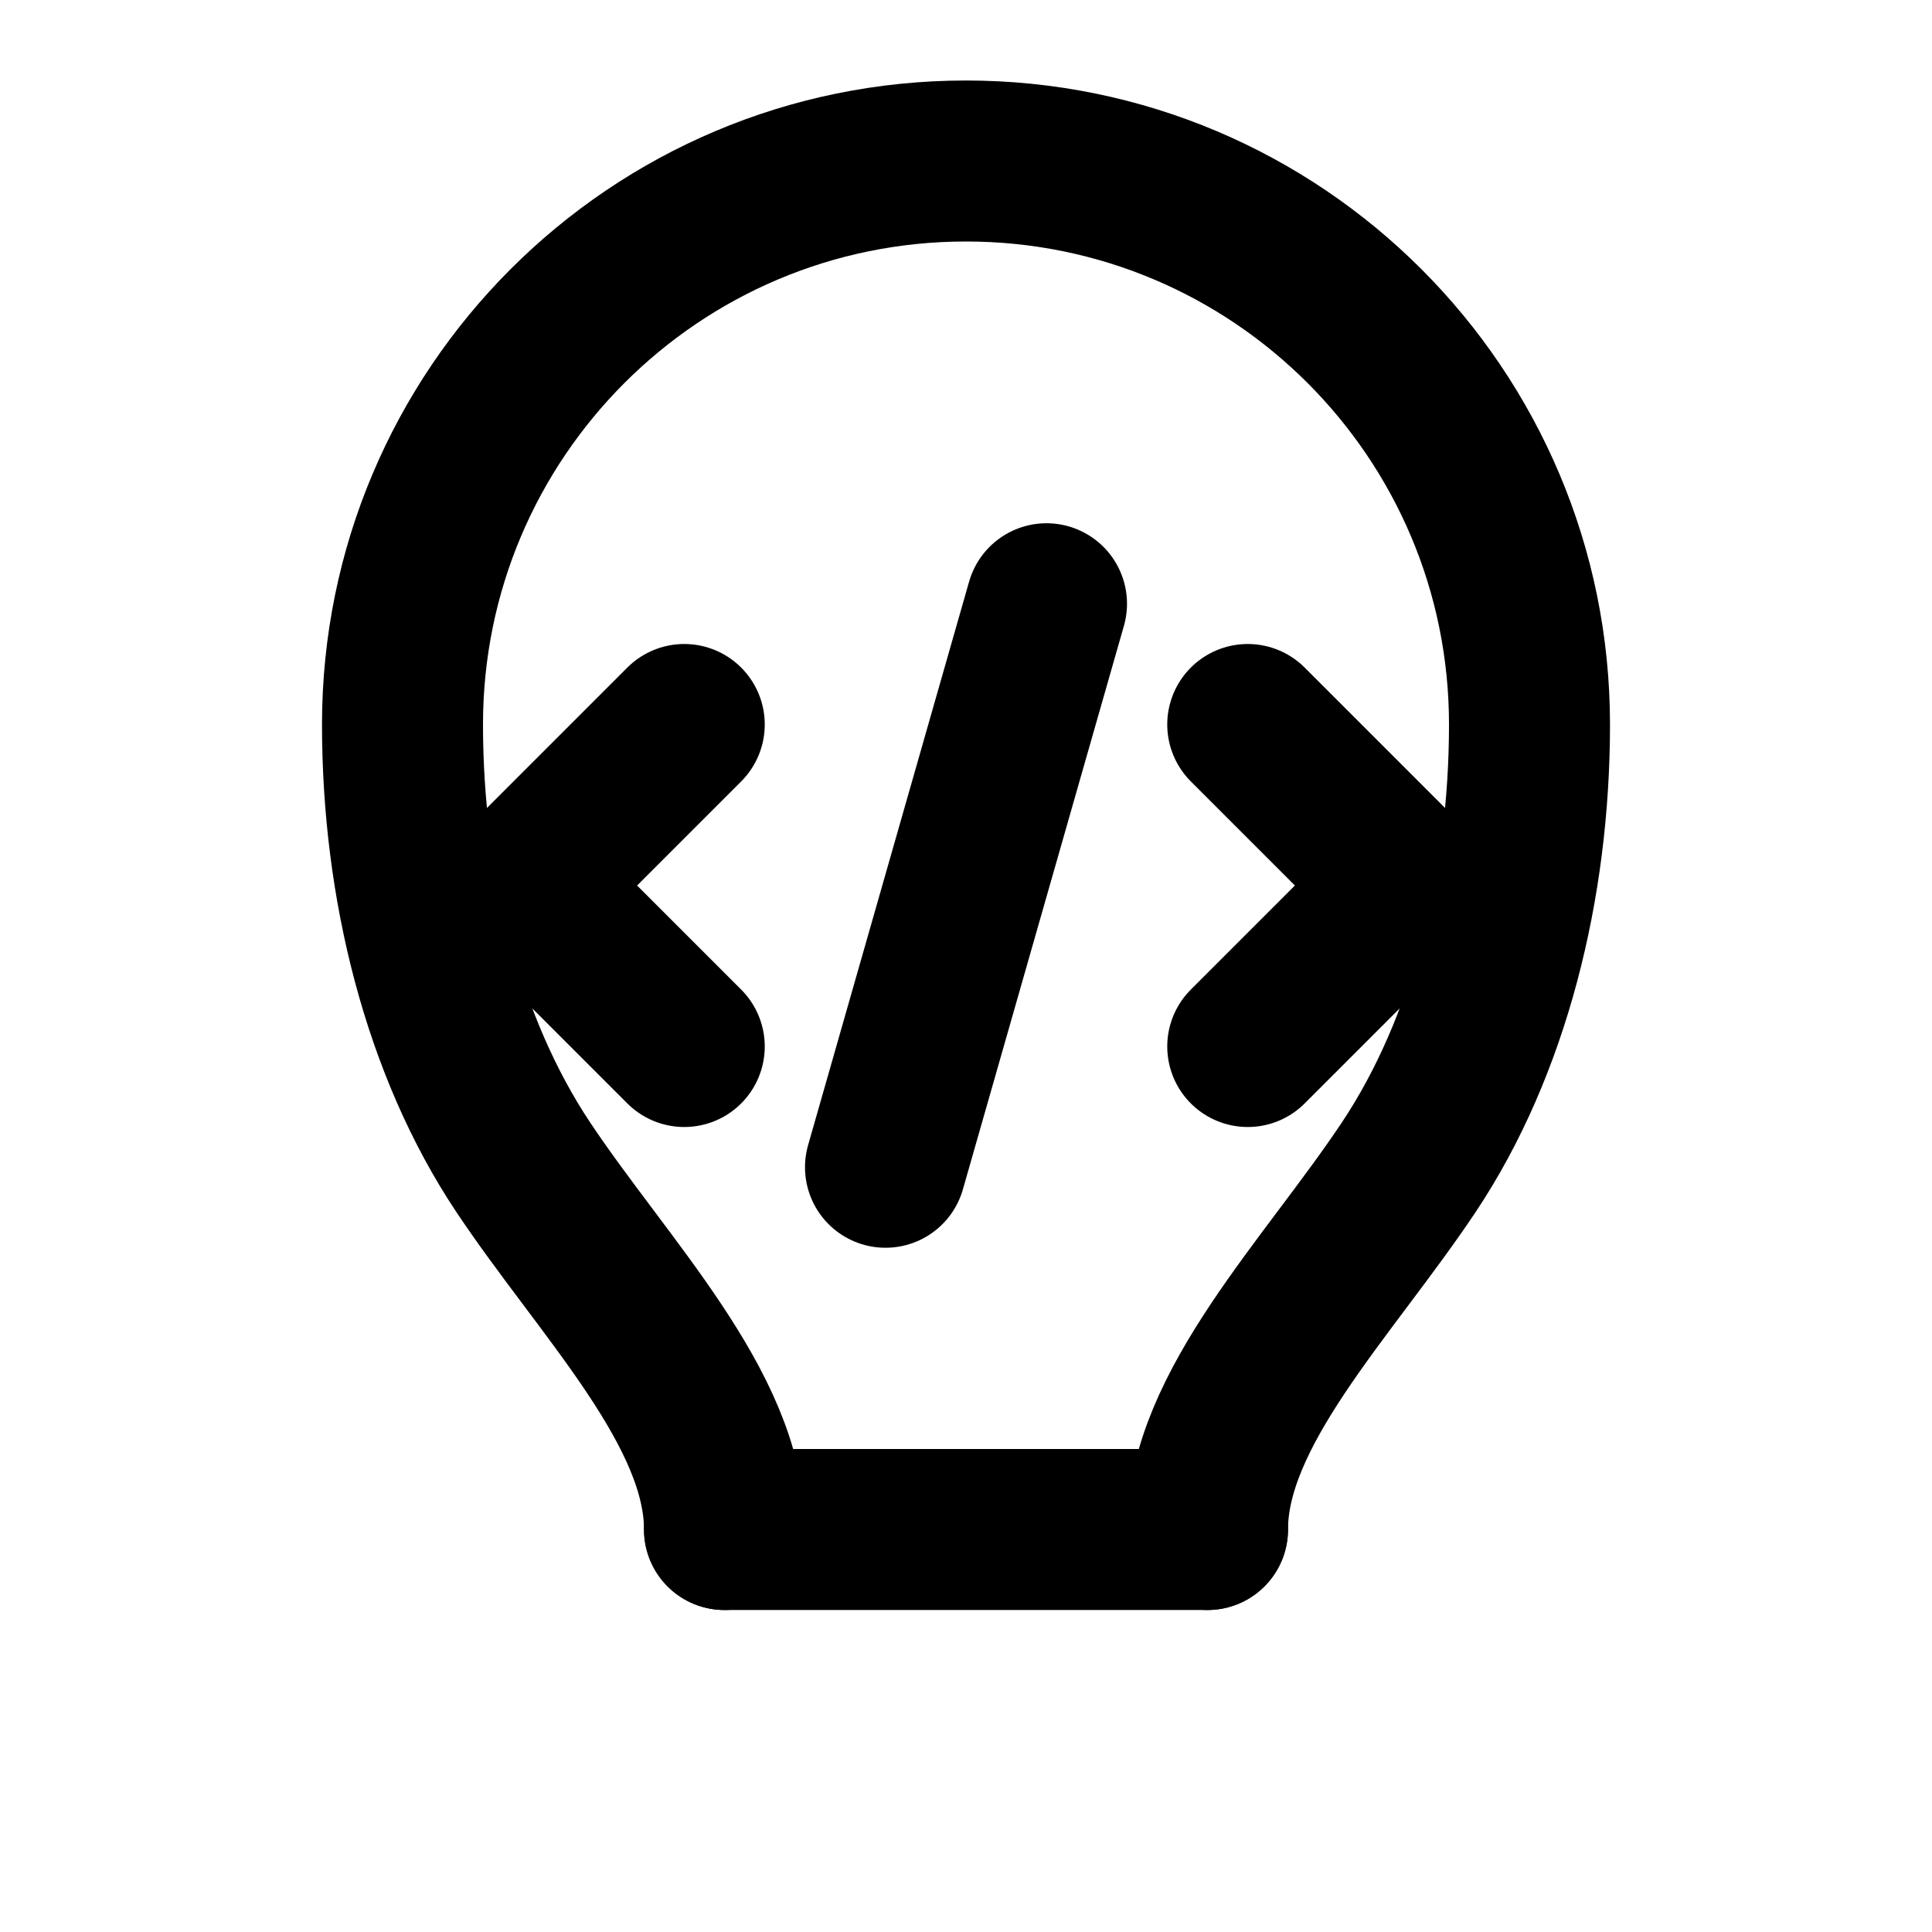
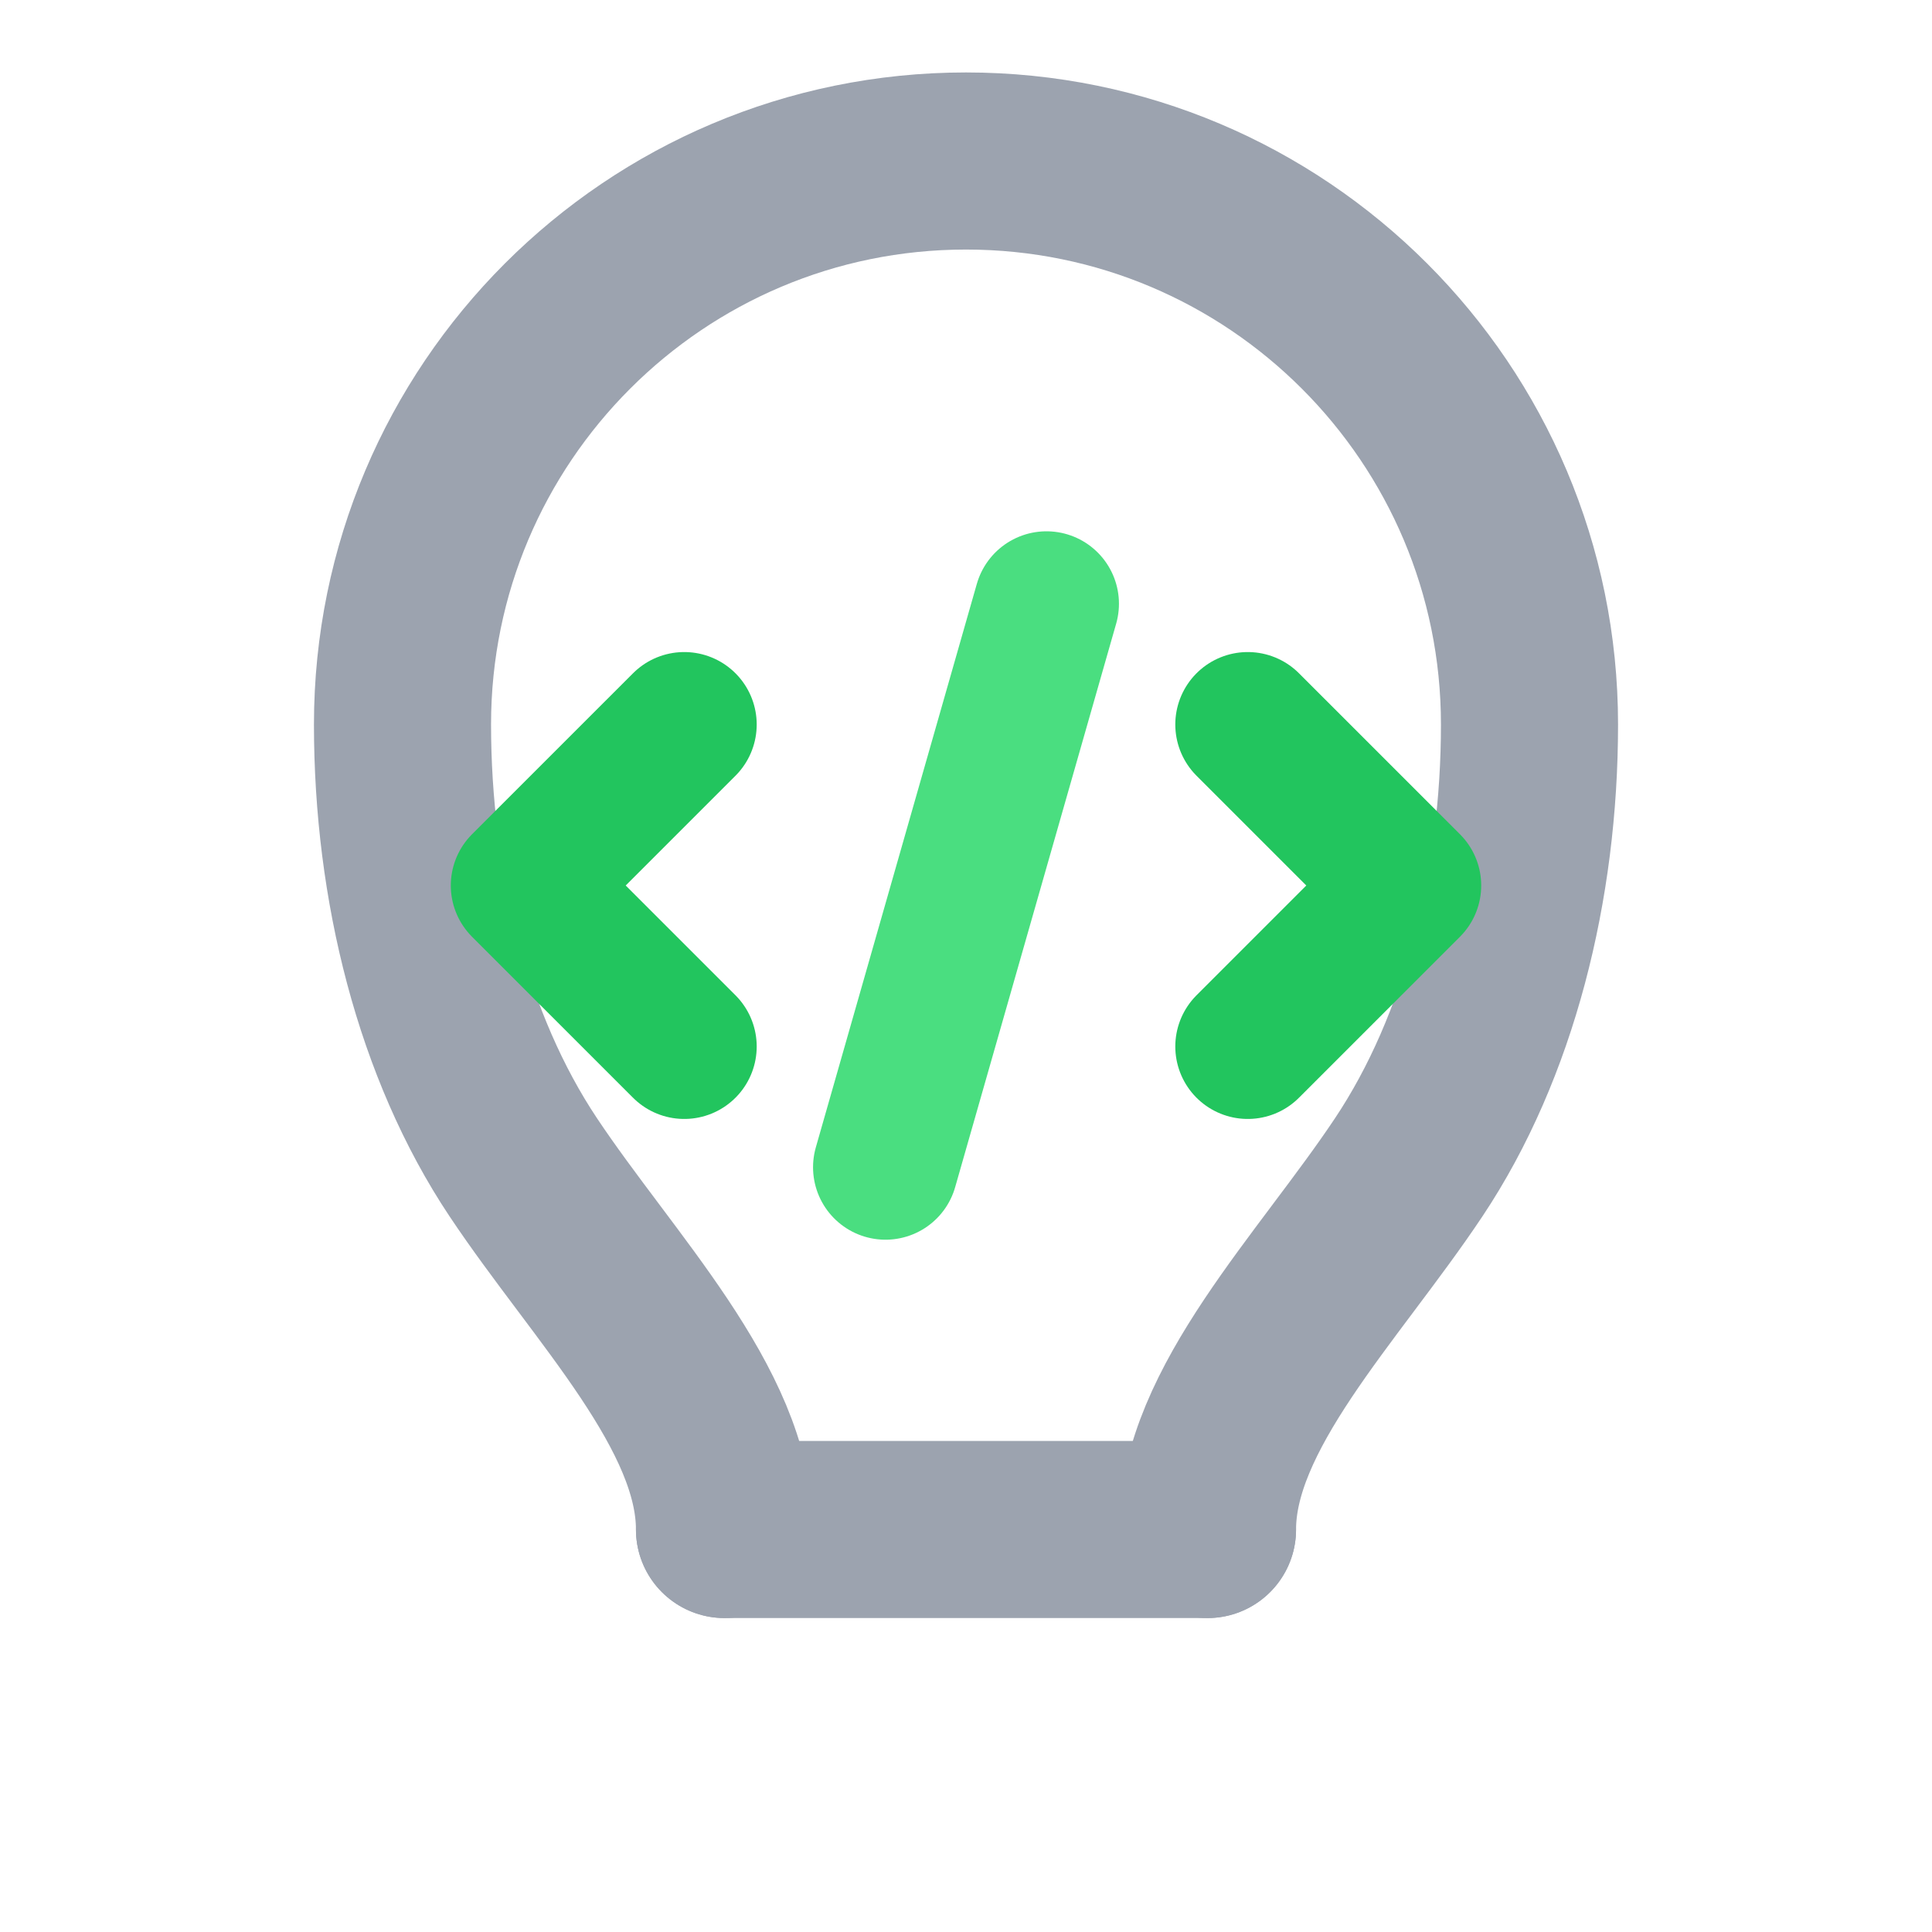
- <svg xmlns="http://www.w3.org/2000/svg" viewBox="0 0 24 24" fill="none" stroke="currentColor" stroke-width="2" stroke-linecap="round" stroke-linejoin="round">
-   <path d="M9 19h6" />
-   <path d="M15 19c0-1.5 1.5-3 2.5-4.5 1-1.5 1.5-3.5 1.5-5.5a7 7 0 1 0-14 0c0 2 0.5 4 1.5 5.5 1 1.5 2.5 3 2.5 4.5" />
-   <path d="m8.5 9-2 2 2 2" />
-   <path d="m15.5 9 2 2-2 2" />
-   <path d="m13 7.5-2 7" />
+ <svg xmlns="http://www.w3.org/2000/svg" viewBox="0 0 24 24" fill="none" stroke-linecap="round" stroke-linejoin="round">
+   <path d="M9 19h6" stroke="#9ca3af" stroke-width="2.2" />
+   <path d="M15 19c0-1.5 1.5-3 2.5-4.5 1-1.5 1.5-3.5 1.5-5.5a7 7 0 1 0-14 0c0 2 0.5 4 1.5 5.5 1 1.5 2.5 3 2.5 4.5" stroke="#9ca3af" stroke-width="2.2" />
+   <path d="m8.5 9-2 2 2 2" stroke="#22c55e" stroke-width="1.8" />
+   <path d="m15.5 9 2 2-2 2" stroke="#22c55e" stroke-width="1.8" />
+   <path d="m13 7.5-2 7" stroke="#4ade80" stroke-width="1.8" />
</svg>
